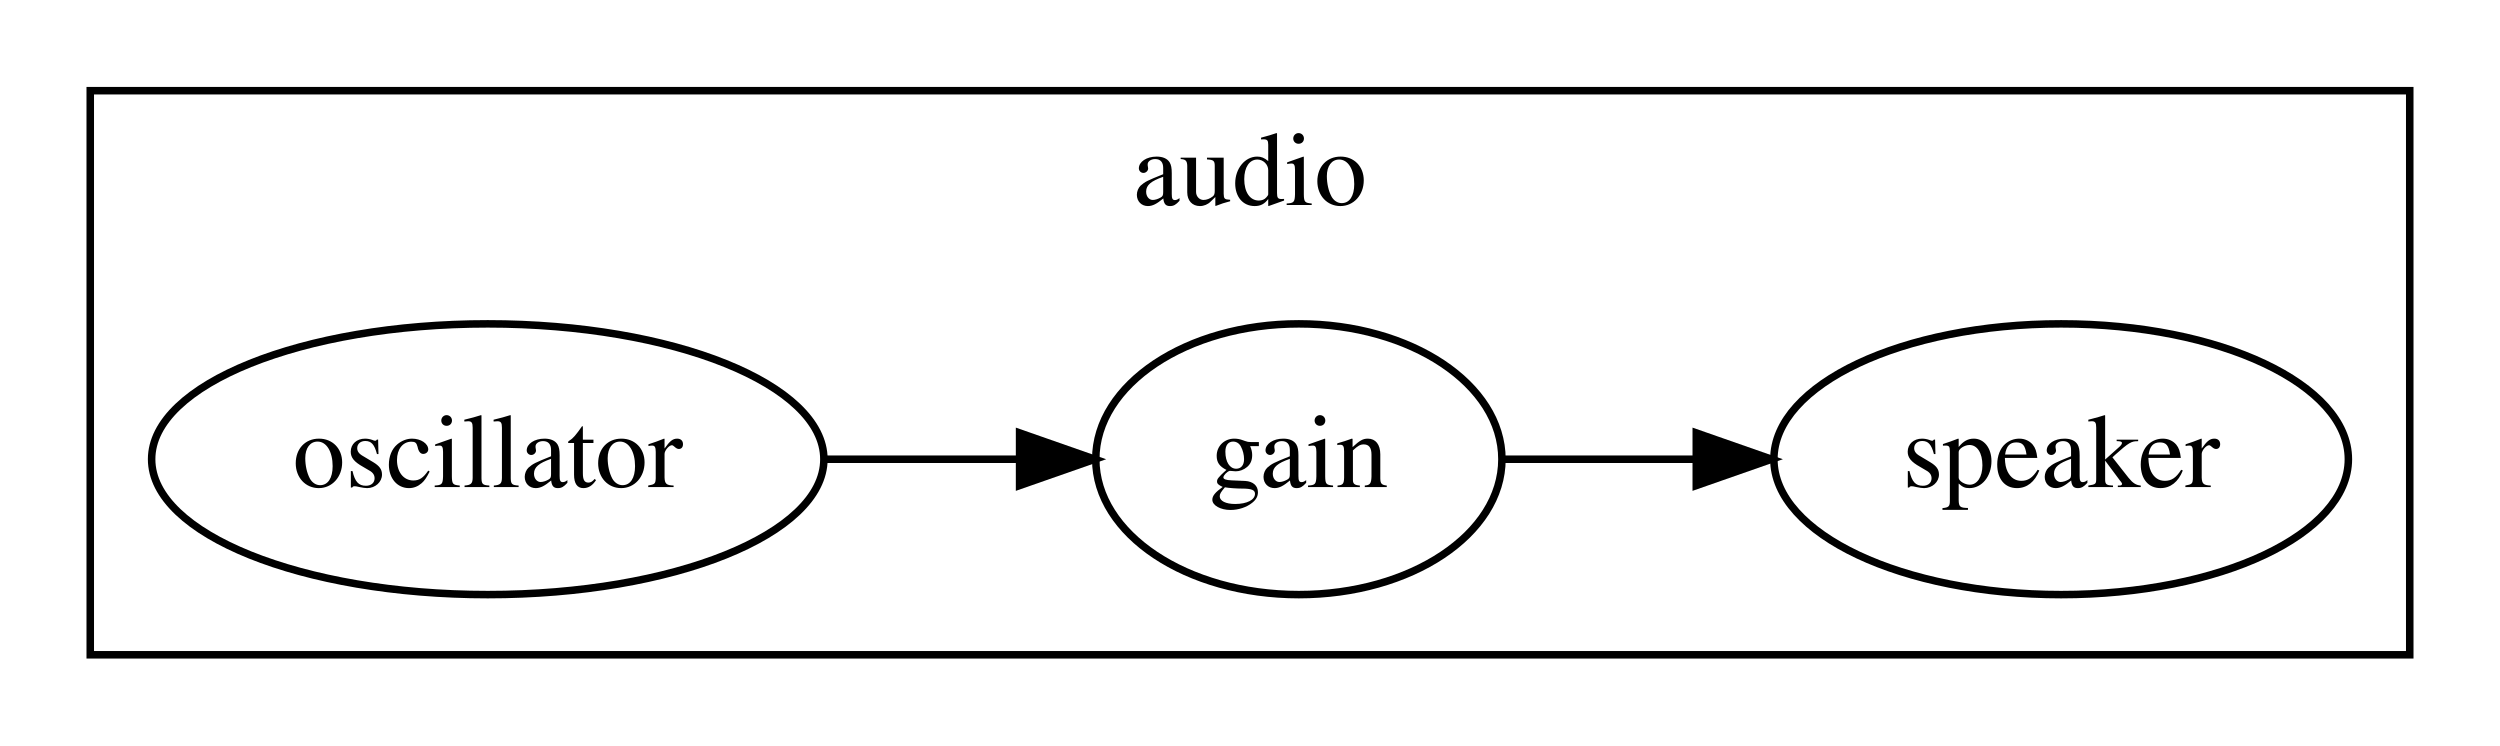
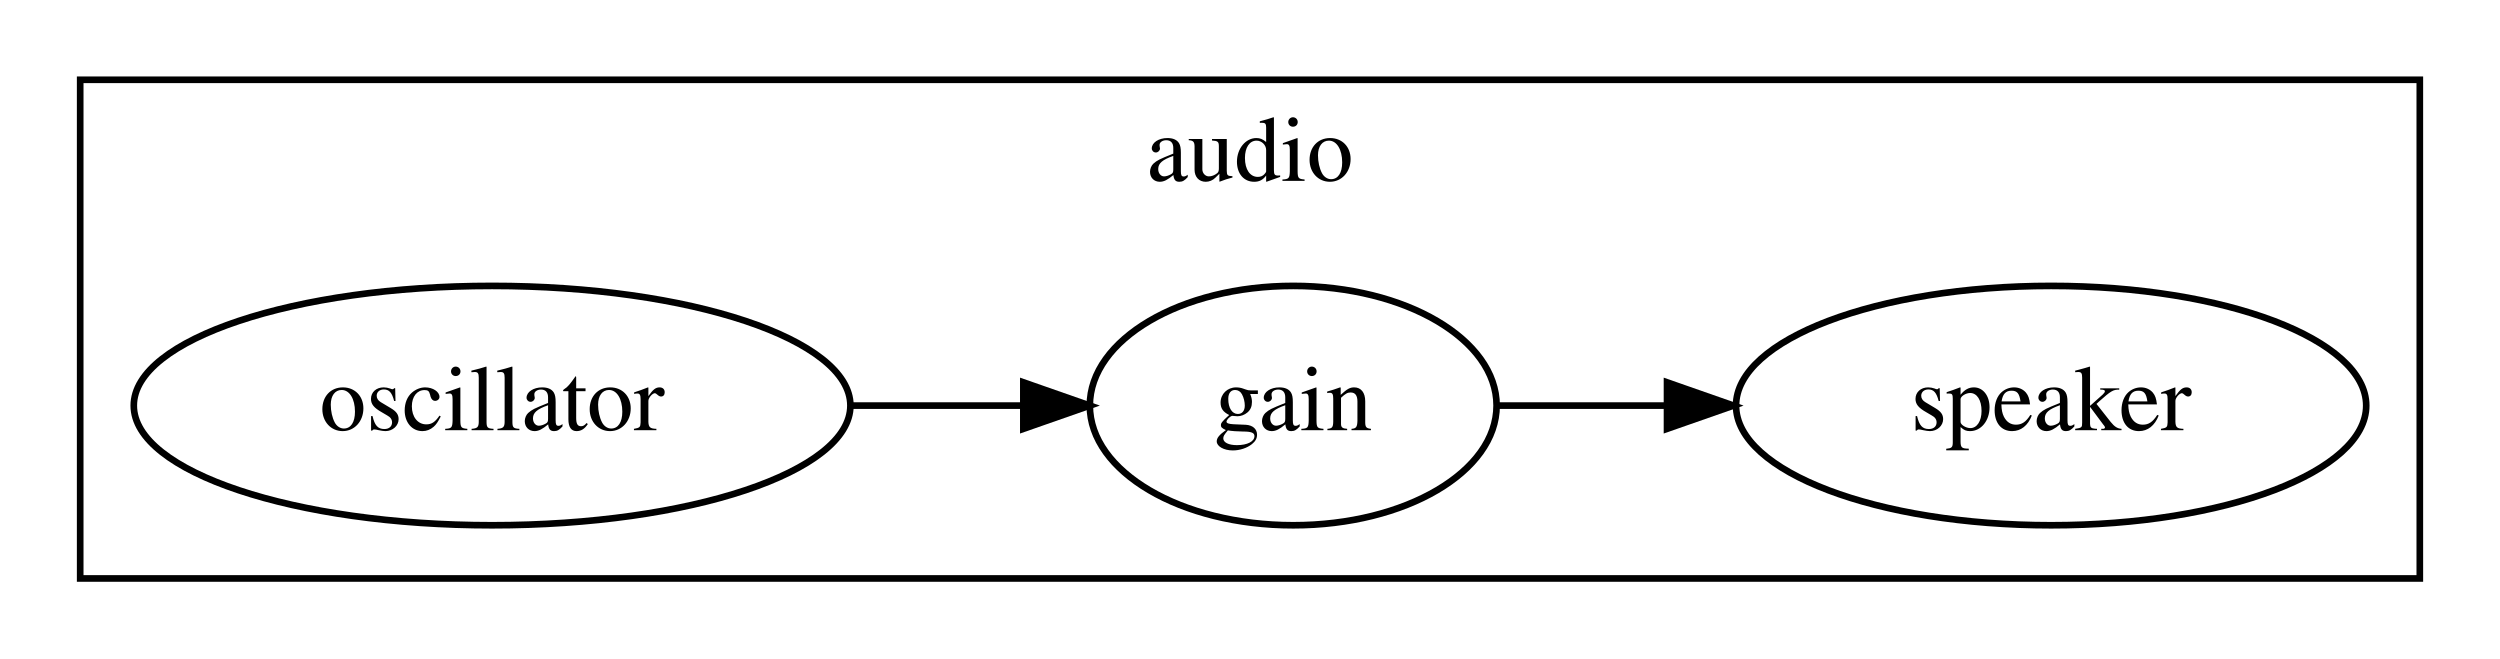
- <svg xmlns="http://www.w3.org/2000/svg" width="332pt" height="99pt" viewBox="0.00 0.00 332.39 99.00">
+ <svg xmlns="http://www.w3.org/2000/svg" width="376pt" height="99pt" viewBox="0.00 0.00 375.88 99.00">
  <g id="graph0" class="graph" transform="scale(1 1) rotate(0) translate(4 95)">
    <g id="clust1" class="cluster">
-       <polygon fill="transparent" stroke="black" points="8,-8 8,-83 316.39,-83 316.39,-8 8,-8" />
-       <text text-anchor="middle" x="162.19" y="-67.8" font-family="Times,serif" font-size="14.00">audio</text>
+       <polygon fill="transparent" stroke="black" points="8,-8 8,-83 359.88,-83 359.88,-8 8,-8" />
+       <text text-anchor="middle" x="183.94" y="-67.8" font-family="Times,serif" font-size="14.00">audio</text>
    </g>
    <g id="node1" class="node">
-       <ellipse fill="none" stroke="black" cx="60.85" cy="-34" rx="44.69" ry="18" />
-       <text text-anchor="middle" x="60.85" y="-30.3" font-family="Times,serif" font-size="14.00">oscillator</text>
+       <ellipse fill="none" stroke="black" cx="69.95" cy="-34" rx="53.89" ry="18" />
+       <text text-anchor="middle" x="69.95" y="-30.3" font-family="Times,serif" font-size="14.00">oscillator</text>
    </g>
    <g id="node2" class="node">
-       <ellipse fill="none" stroke="black" cx="168.69" cy="-34" rx="27" ry="18" />
-       <text text-anchor="middle" x="168.69" y="-30.3" font-family="Times,serif" font-size="14.00">gain</text>
+       <ellipse fill="none" stroke="black" cx="190.44" cy="-34" rx="30.59" ry="18" />
+       <text text-anchor="middle" x="190.44" y="-30.3" font-family="Times,serif" font-size="14.00">gain</text>
    </g>
    <g id="edge1" class="edge">
-       <path fill="none" stroke="black" d="M105.81,-34C114.36,-34 123.23,-34 131.49,-34" />
-       <polygon fill="black" stroke="black" points="131.56,-37.5 141.56,-34 131.56,-30.5 131.56,-37.5" />
+       <path fill="none" stroke="black" d="M123.95,-34C132.62,-34 141.46,-34 149.74,-34" />
+       <polygon fill="black" stroke="black" points="149.85,-37.5 159.85,-34 149.85,-30.5 149.85,-37.5" />
    </g>
    <g id="node3" class="node">
-       <ellipse fill="none" stroke="black" cx="270.04" cy="-34" rx="38.19" ry="18" />
-       <text text-anchor="middle" x="270.04" y="-30.3" font-family="Times,serif" font-size="14.00">speaker</text>
+       <ellipse fill="none" stroke="black" cx="304.43" cy="-34" rx="47.39" ry="18" />
+       <text text-anchor="middle" x="304.43" y="-30.3" font-family="Times,serif" font-size="14.00">speaker</text>
    </g>
    <g id="edge2" class="edge">
-       <path fill="none" stroke="black" d="M195.79,-34C203.65,-34 212.52,-34 221.31,-34" />
-       <polygon fill="black" stroke="black" points="221.53,-37.5 231.53,-34 221.53,-30.5 221.53,-37.5" />
+       <path fill="none" stroke="black" d="M221.16,-34C228.98,-34 237.69,-34 246.43,-34" />
+       <polygon fill="black" stroke="black" points="246.66,-37.5 256.66,-34 246.66,-30.5 246.66,-37.5" />
    </g>
  </g>
</svg>
